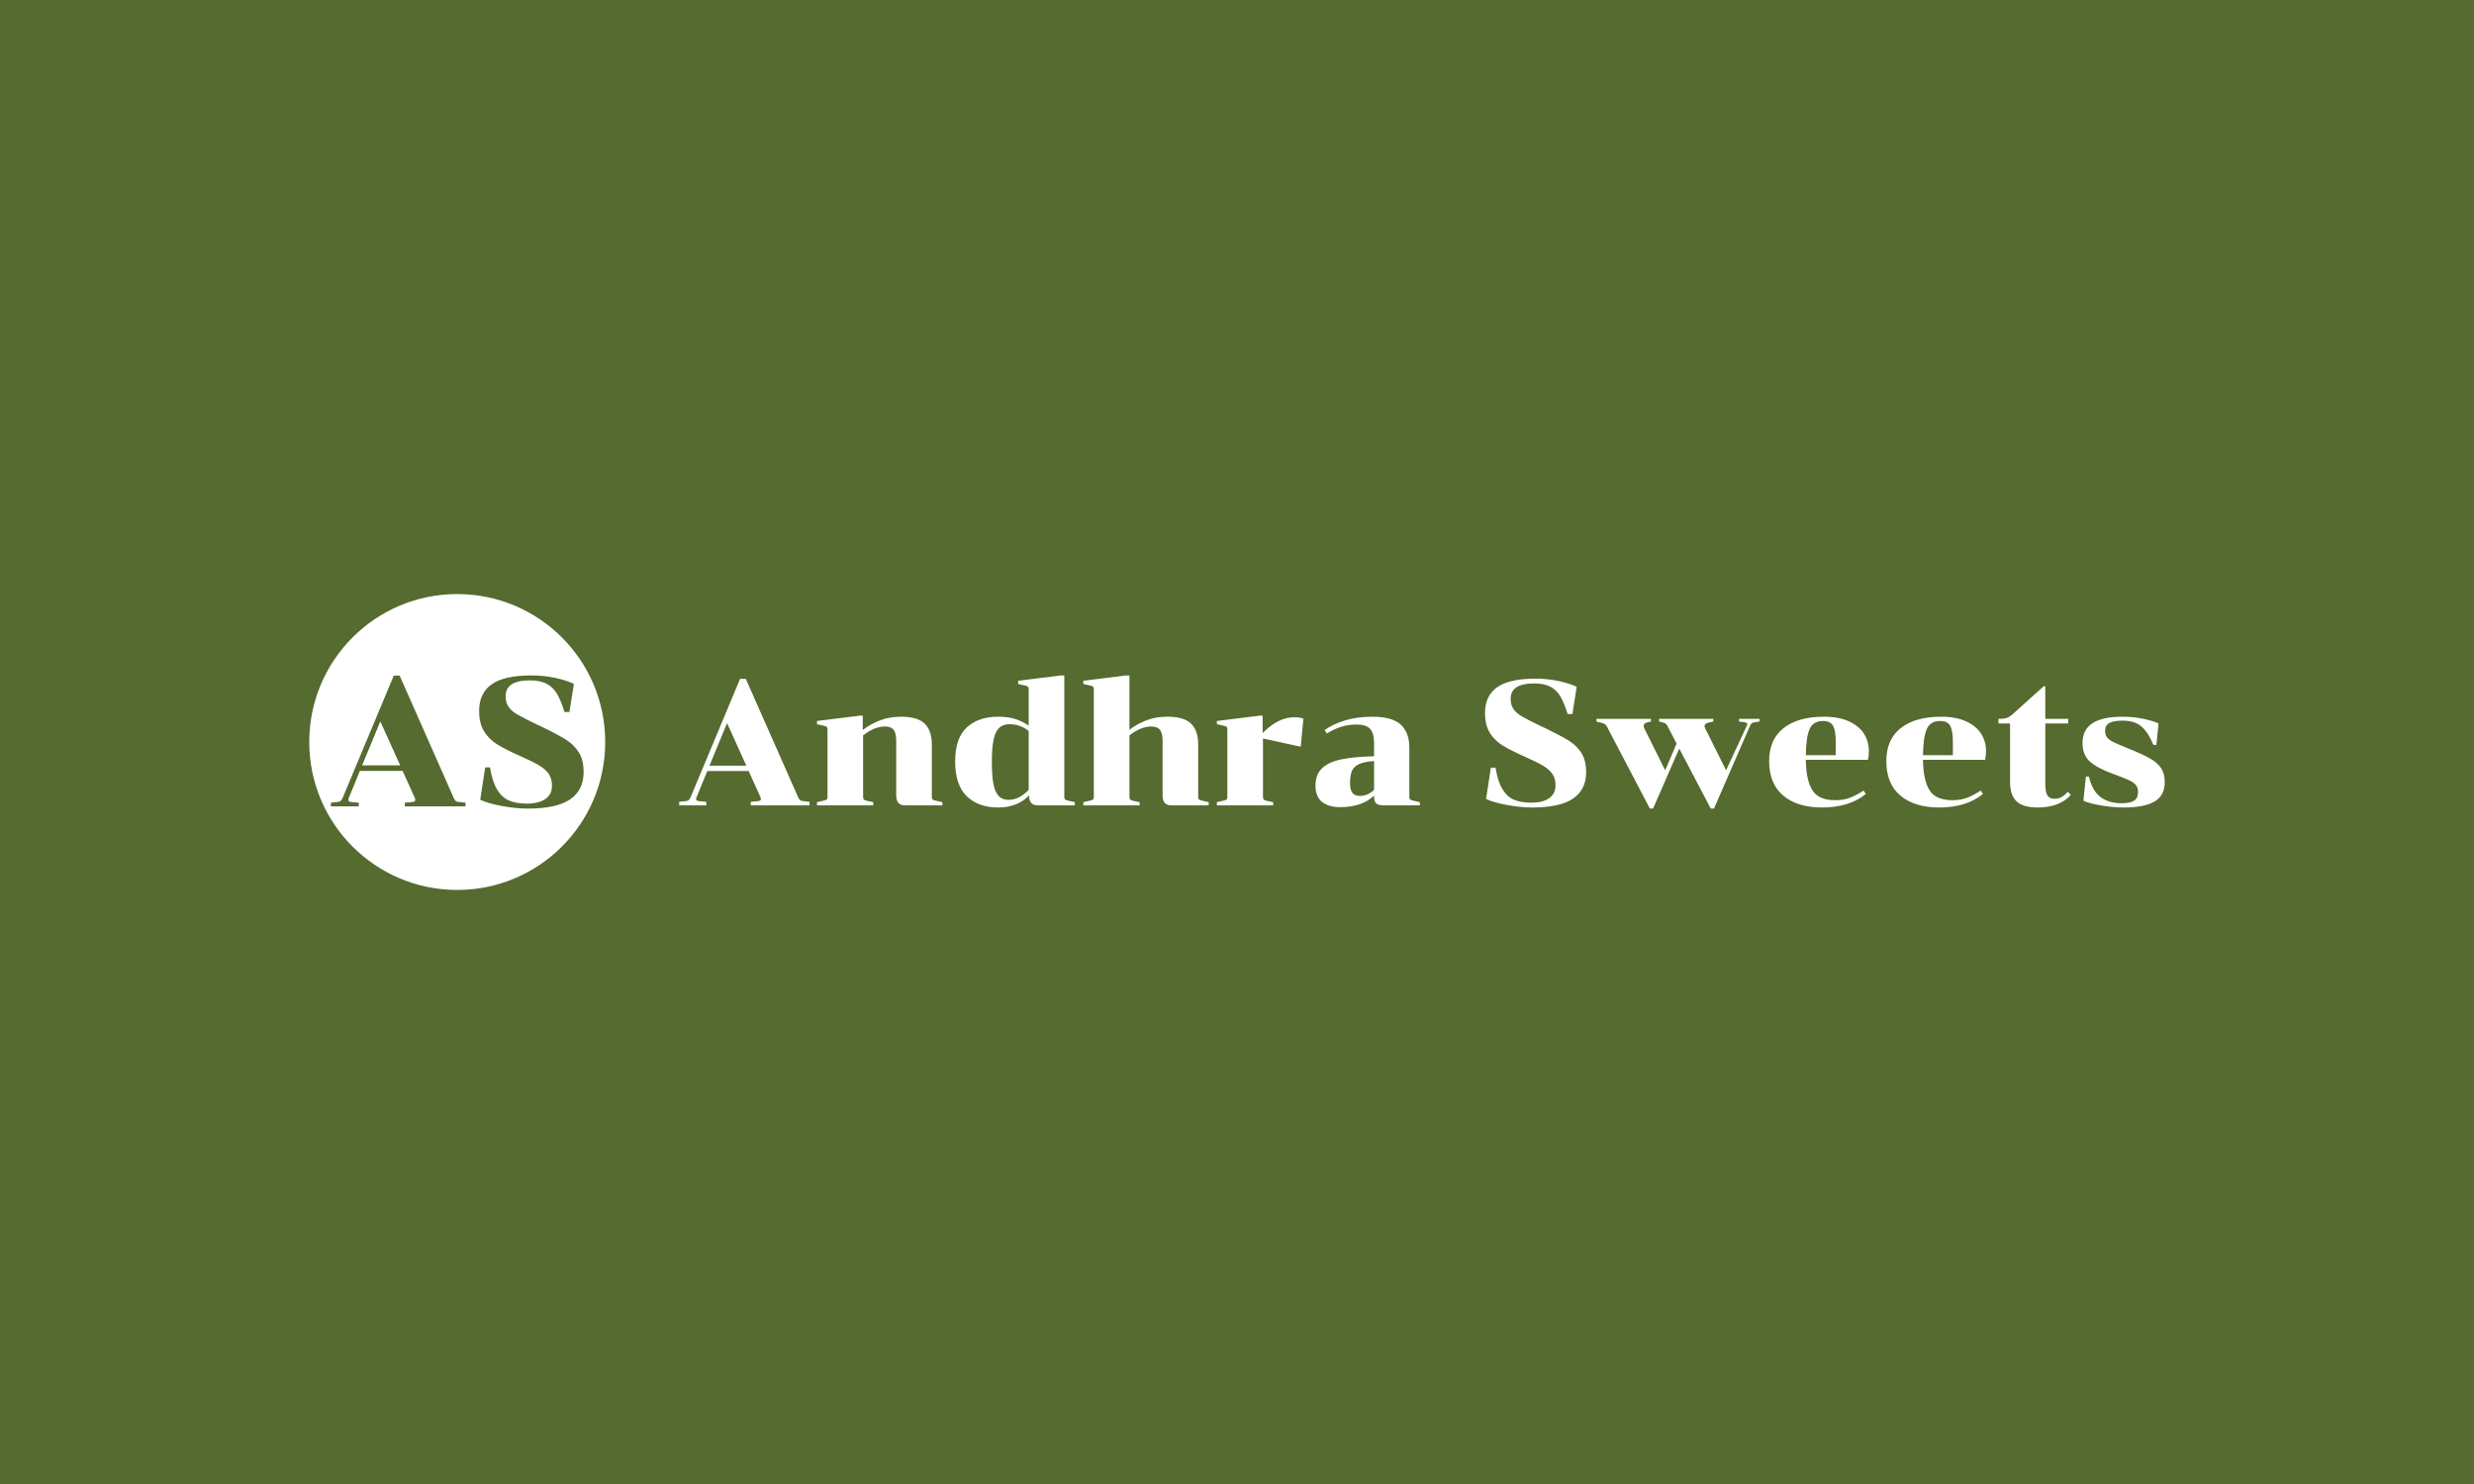
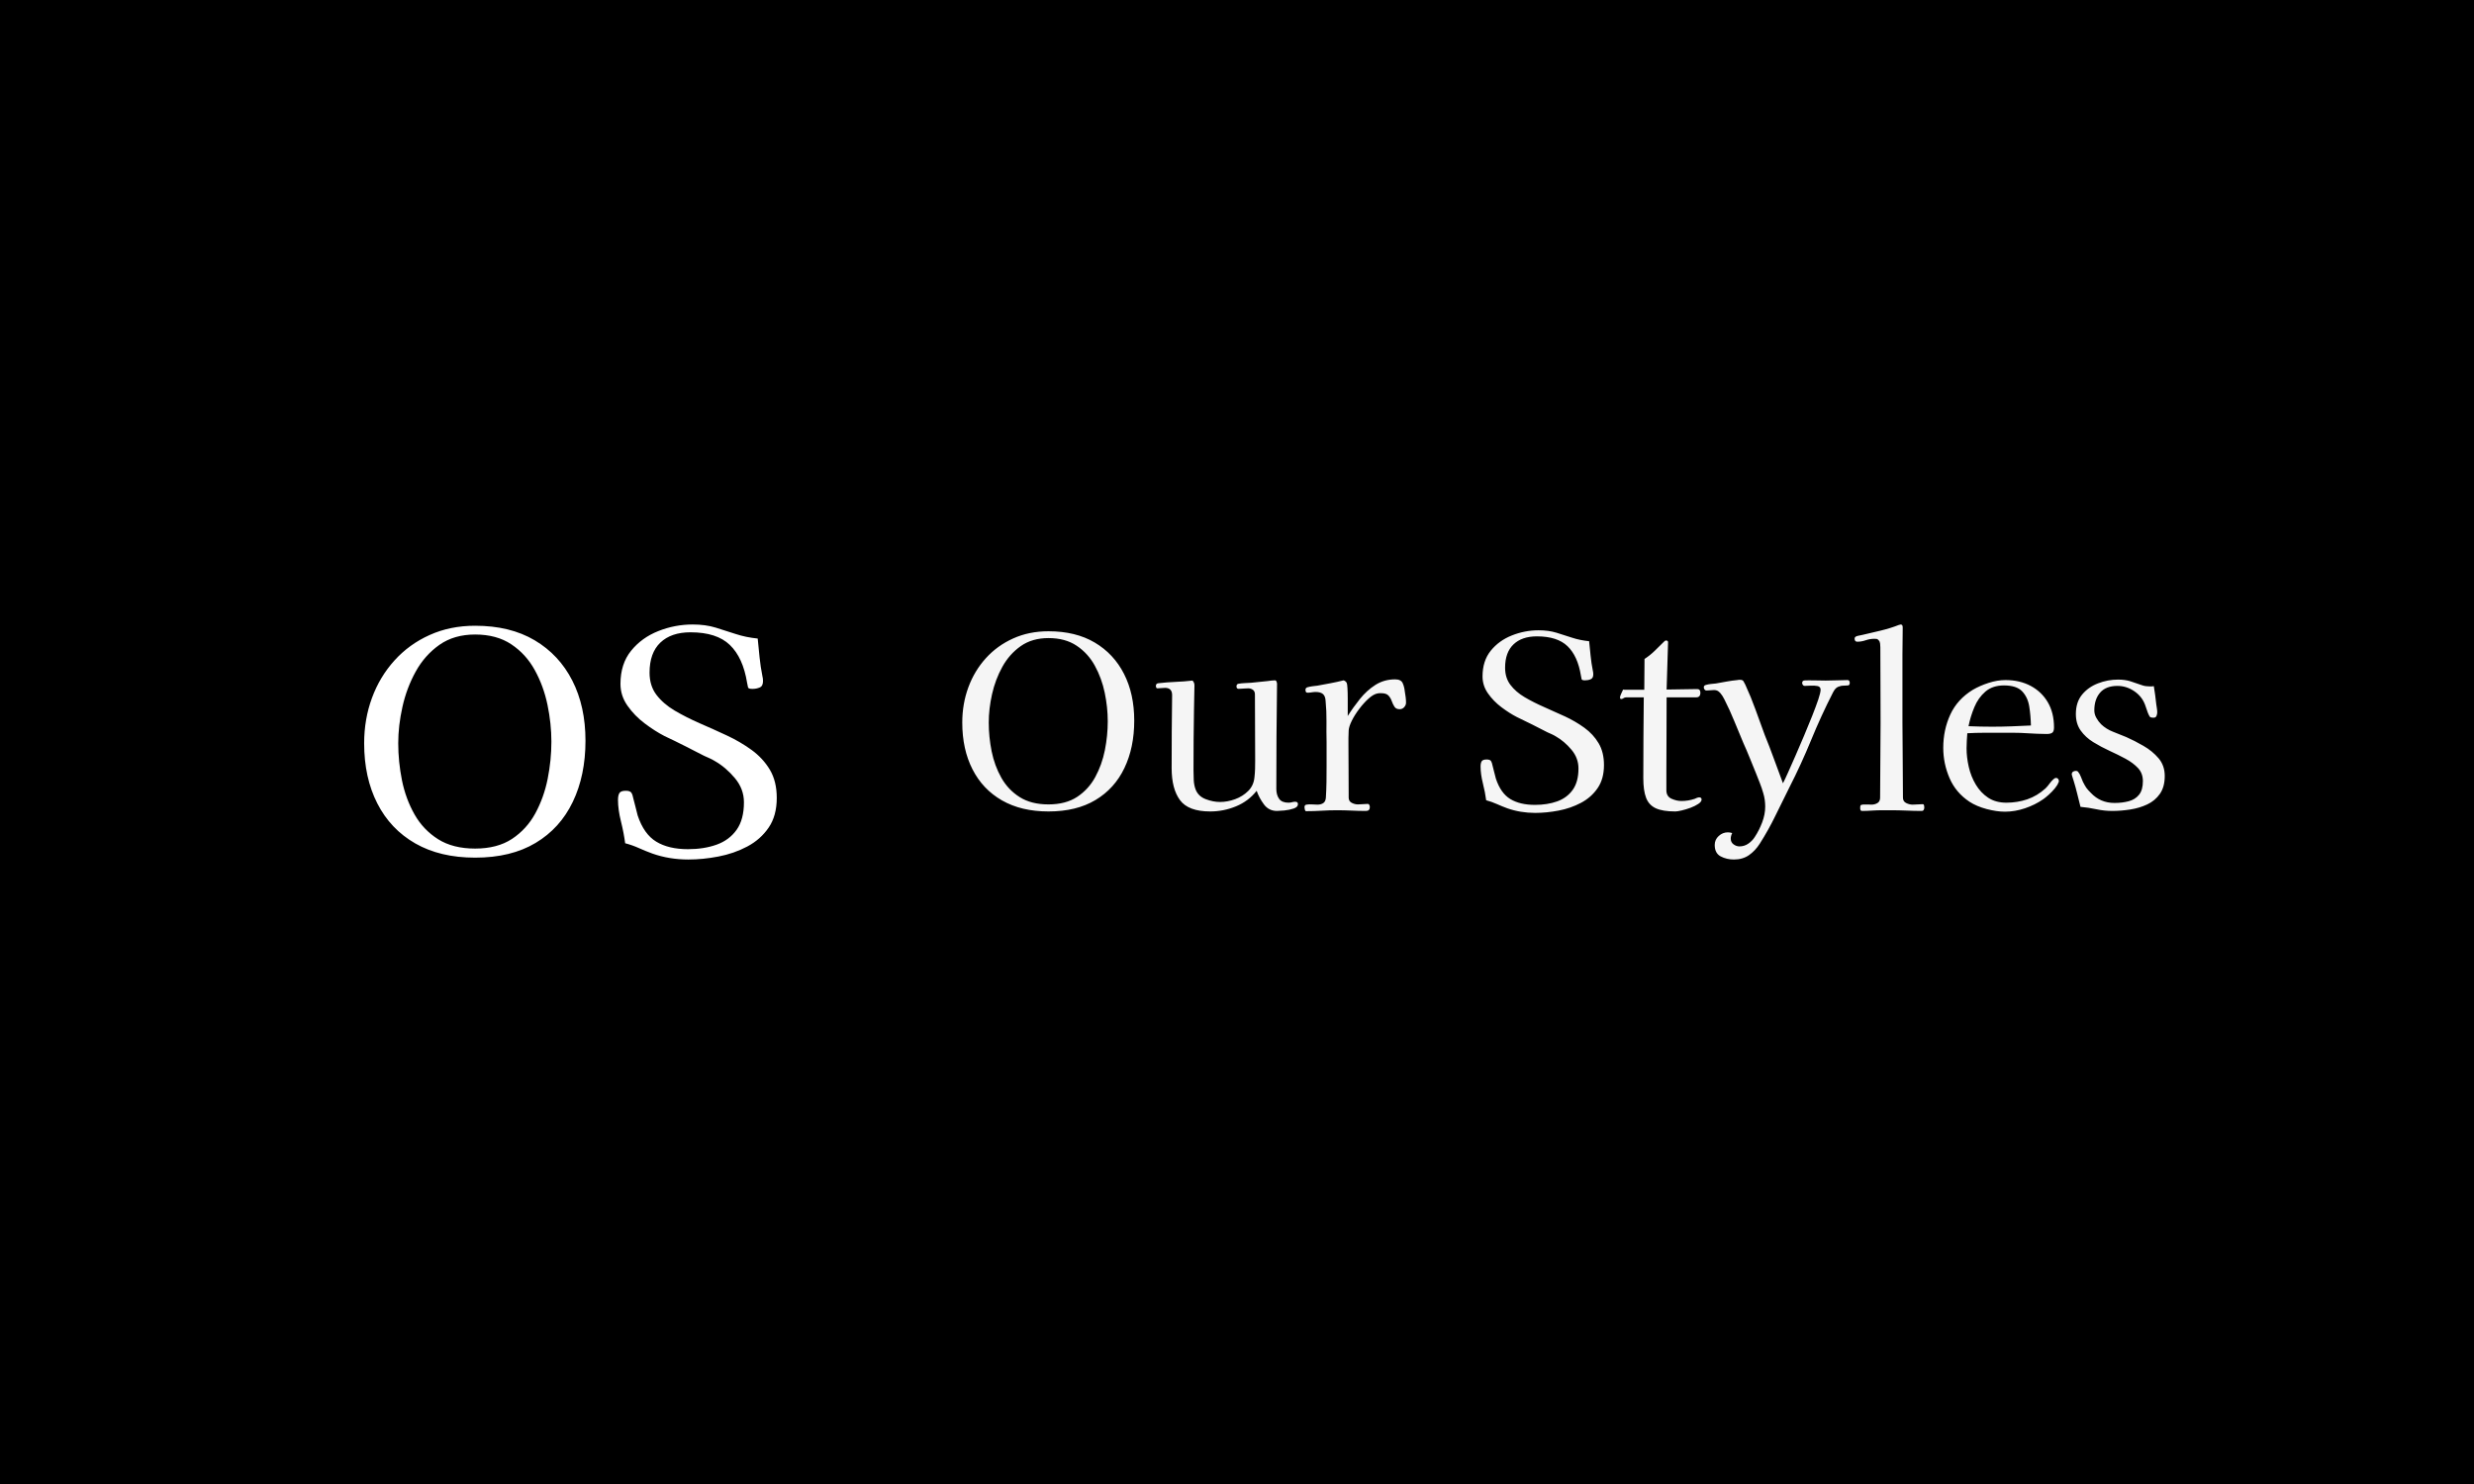
<svg xmlns="http://www.w3.org/2000/svg" version="1.1" width="100%" height="100%" viewBox="0 0 1000 600">
-   <rect width="1000" height="600" x="0" y="0" fill="#556b2f" />
+   <rect width="1000" height="600" x="0" y="0" fill="#c7c6c6;" />
  <g>
-     <circle r="166.667" cx="514.964" cy="537.186" fill="#ffff" transform="matrix(0.3588891,0,0,0.3588891,0,107.2098)" />
-     <path d="M455.908 609.711L455.908 605.567L464.829 604.732Q467.707 604.329 467.707 602.458L467.707 602.458Q467.707 601.422 467.103 599.983L467.103 599.983L453.433 569.707L405.342 569.707L392.909 599.983Q392.304 601.422 392.304 602.458L392.304 602.458Q392.304 604.329 395.182 604.732L395.182 604.732L404.104 605.567L404.104 609.711L372.619 609.711L372.619 605.567L380.274 604.732Q382.75 604.53 383.786 603.494Q384.822 602.458 386.088 599.753L386.088 599.753L443.475 462.387L450.094 462.387L510.819 599.753Q512.057 602.458 513.093 603.494Q514.129 604.53 516.633 604.732L516.633 604.732L524.288 605.567L524.288 609.711L455.908 609.711ZM407.845 563.491L450.727 563.491L428.337 513.989L407.845 563.491ZM593.302 606.603Q606.771 606.603 614.225 601.422Q621.679 596.242 621.679 586.514L621.679 586.514Q621.679 578.629 618.254 573.448Q614.829 568.268 607.807 563.922Q600.756 559.577 587.086 553.562L587.086 553.562Q569.674 545.877 560.148 539.978Q550.593 534.078 545.125 525.07Q539.628 516.062 539.628 502.161L539.628 502.161Q539.628 482.274 553.701 472.23Q567.803 462.186 598.482 462.186L598.482 462.186Q612.153 462.186 624.902 464.862Q637.623 467.568 646.343 471.712L646.343 471.712L641.364 503.398L635.781 503.398Q631.838 490.764 627.579 483.31Q623.348 475.856 616.096 471.798Q608.843 467.769 596.813 467.769L596.813 467.769Q569.472 467.769 569.472 485.584L569.472 485.584Q569.472 492.836 572.782 497.614Q576.092 502.362 582.711 506.219Q589.359 510.047 604.699 517.501L604.699 517.501L608.843 519.371Q628.097 528.696 637.335 534.481Q646.545 540.294 651.926 548.899Q657.308 557.504 657.308 571.175L657.308 571.175Q657.308 591.464 642.084 601.825Q626.859 612.186 594.338 612.186L594.338 612.186Q581.272 612.186 565.415 609.308Q549.557 606.401 540.865 602.257L540.865 602.257L546.449 565.793L551.859 565.793Q554.536 581.938 559.918 590.86Q565.328 599.753 573.387 603.178Q581.474 606.603 593.302 606.603L593.302 606.603Z " fill="#556b2f" transform="matrix(0.3588891,0,0,0.3588891,0,107.2098)" />
-     <path d="M845.562 608.565L845.562 604.555L854.195 603.747Q856.98 603.357 856.98 601.547L856.98 601.547Q856.98 600.545 856.395 599.152L856.395 599.152L843.166 569.854L796.629 569.854L784.598 599.152Q784.013 600.545 784.013 601.547L784.013 601.547Q784.013 603.357 786.798 603.747L786.798 603.747L795.432 604.555L795.432 608.565L764.964 608.565L764.964 604.555L772.372 603.747Q774.767 603.552 775.769 602.55Q776.772 601.547 777.997 598.929L777.997 598.929L833.53 466.001L839.936 466.001L898.699 598.929Q899.897 601.547 900.899 602.55Q901.902 603.552 904.325 603.747L904.325 603.747L911.733 604.555L911.733 608.565L845.562 608.565ZM799.052 563.838L840.549 563.838L818.881 515.936L799.052 563.838ZM1049.479 598.929Q1049.479 601.157 1050.398 601.937Q1051.289 602.745 1054.297 603.357L1054.297 603.357L1061.315 604.945L1061.315 608.565L1019.624 608.565Q1014.193 608.565 1011.798 605.753Q1009.375 602.94 1009.375 597.342L1009.375 597.342L1009.375 536.378Q1009.375 527.355 1006.479 523.539Q1003.582 519.724 996.759 519.724L996.759 519.724Q984.728 519.724 972.084 529.75L972.084 529.75L972.084 598.929Q972.084 601.157 973.003 602.049Q973.894 602.94 976.707 603.552L976.707 603.552L983.53 604.945L983.53 608.565L920.144 608.565L920.144 604.945L927.162 603.357Q930.17 602.745 931.089 601.937Q931.98 601.157 931.98 598.929L931.98 598.929L931.98 523.15Q931.98 520.949 931.089 520.142Q930.17 519.334 927.162 518.721L927.162 518.721L920.144 517.134L920.144 513.513L968.269 507.498L971.694 507.498L971.694 523.734Q979.297 517.524 990.326 513.124Q1001.354 508.695 1014.806 508.695L1014.806 508.695Q1033.437 508.695 1041.458 516.521Q1049.479 524.347 1049.479 539.999L1049.479 539.999L1049.479 598.929ZM1169.206 608.565Q1163.775 608.565 1161.38 605.753Q1158.985 602.94 1158.985 597.342L1158.985 597.342Q1146.146 610.961 1124.089 610.961L1124.089 610.961Q1102.032 610.961 1088.887 598.344Q1075.769 585.701 1075.769 558.825L1075.769 558.825Q1075.769 532.981 1088.803 520.838Q1101.837 508.695 1124.089 508.695L1124.089 508.695Q1136.12 508.695 1144.225 511.508Q1152.357 514.321 1158.567 518.721L1158.567 518.721L1158.567 477.838Q1158.567 475.61 1157.676 474.83Q1156.757 474.022 1153.749 473.409L1153.749 473.409L1146.731 471.822L1146.731 468.202L1194.856 462.186L1198.671 462.186L1198.671 598.929Q1198.671 601.157 1199.59 601.937Q1200.482 602.745 1203.489 603.357L1203.489 603.357L1210.508 604.945L1210.508 608.565L1169.206 608.565ZM1135.925 602.355Q1147.734 602.355 1158.567 591.131L1158.567 591.131L1158.567 524.737Q1148.959 517.134 1136.928 517.134L1136.928 517.134Q1125.899 517.134 1121.471 526.854Q1117.071 536.573 1117.071 558.825L1117.071 558.825Q1117.071 574.672 1118.77 584.002Q1120.469 593.331 1124.59 597.843Q1128.684 602.355 1135.925 602.355L1135.925 602.355ZM1349.479 598.929Q1349.479 601.157 1350.37 601.937Q1351.261 602.745 1354.269 603.357L1354.269 603.357L1361.287 604.945L1361.287 608.565L1319.596 608.565Q1314.165 608.565 1311.77 605.753Q1309.375 602.94 1309.375 597.342L1309.375 597.342L1309.375 536.378Q1309.375 527.355 1306.451 523.539Q1303.554 519.724 1296.731 519.724L1296.731 519.724Q1284.7 519.724 1272.056 529.75L1272.056 529.75L1272.056 598.929Q1272.056 601.157 1272.975 602.049Q1273.866 602.94 1276.679 603.552L1276.679 603.552L1283.502 604.945L1283.502 608.565L1220.144 608.565L1220.144 604.945L1227.162 603.357Q1230.17 602.745 1231.061 601.937Q1231.952 601.157 1231.952 598.929L1231.952 598.929L1231.952 477.838Q1231.952 475.61 1231.061 474.83Q1230.17 474.022 1227.162 473.409L1227.162 473.409L1220.144 471.822L1220.144 468.202L1268.268 462.186L1272.056 462.186L1272.056 523.539Q1279.687 517.329 1290.521 513.012Q1301.354 508.695 1314.778 508.695L1314.778 508.695Q1333.437 508.695 1341.458 516.521Q1349.479 524.347 1349.479 539.999L1349.479 539.999L1349.479 598.929ZM1422.056 527.16Q1439.49 509.308 1457.537 509.308L1457.537 509.308Q1464.165 509.308 1467.981 510.923L1467.981 510.923L1464.973 542.199L1463.553 542.199L1422.446 533.176L1422.446 598.929Q1422.446 601.157 1423.365 602.049Q1424.256 602.94 1427.069 603.552L1427.069 603.552L1433.892 604.945L1433.892 608.565L1370.534 608.565L1370.534 604.945L1377.552 603.357Q1380.56 602.745 1381.451 601.937Q1382.342 601.157 1382.342 598.929L1382.342 598.929L1382.342 523.15Q1382.342 520.949 1381.451 520.142Q1380.56 519.334 1377.552 518.721L1377.552 518.721L1370.534 517.134L1370.534 513.513L1418.658 507.498L1422.056 507.498L1422.056 527.16ZM1557.797 608.565Q1552.199 608.565 1549.887 606.254Q1547.576 603.942 1547.576 598.539L1547.576 598.539L1547.576 597.537Q1534.152 610.571 1509.282 610.571L1509.282 610.571Q1496.248 610.571 1488.924 604.666Q1481.599 598.734 1481.599 586.313L1481.599 586.313Q1481.599 573.864 1488.924 566.846Q1496.248 559.828 1510.285 556.82Q1524.321 553.812 1547.576 553.227L1547.576 553.227L1547.576 538.578Q1547.576 527.355 1543.176 522.453Q1538.747 517.524 1527.719 517.524L1527.719 517.524Q1518.501 517.524 1510.591 520.03Q1502.654 522.537 1494.438 527.55L1494.438 527.55L1491.848 523.734Q1501.456 516.939 1514.991 512.817Q1528.527 508.695 1545.376 508.695L1545.376 508.695Q1568.046 508.695 1577.654 517.635Q1587.29 526.547 1587.29 543.396L1587.29 543.396L1587.29 598.929Q1587.29 601.157 1588.181 601.937Q1589.1 602.745 1592.108 603.357L1592.108 603.357L1599.126 604.945L1599.126 608.565L1557.797 608.565ZM1531.729 597.927Q1540.363 597.927 1547.576 591.131L1547.576 591.131L1547.576 558.63Q1536.352 559.438 1530.532 562.139Q1524.711 564.841 1522.622 569.854Q1520.506 574.867 1520.506 583.5L1520.506 583.5Q1520.506 591.131 1523.207 594.529Q1525.936 597.927 1531.729 597.927L1531.729 597.927ZM1724.451 605.558Q1737.485 605.558 1744.698 600.545Q1751.911 595.532 1751.911 586.118L1751.911 586.118Q1751.911 578.487 1748.597 573.474Q1745.283 568.461 1738.488 564.256Q1731.664 560.051 1718.436 554.23L1718.436 554.23Q1701.586 546.794 1692.368 541.085Q1683.122 535.376 1677.83 526.659Q1672.511 517.942 1672.511 504.49L1672.511 504.49Q1672.511 485.246 1686.13 475.526Q1699.776 465.806 1729.464 465.806L1729.464 465.806Q1742.693 465.806 1755.03 468.396Q1767.34 471.014 1775.779 475.025L1775.779 475.025L1770.961 505.688L1765.558 505.688Q1761.742 493.461 1757.62 486.248Q1753.527 479.035 1746.508 475.108Q1739.49 471.209 1727.849 471.209L1727.849 471.209Q1701.391 471.209 1701.391 488.448L1701.391 488.448Q1701.391 495.467 1704.594 500.09Q1707.797 504.685 1714.202 508.417Q1720.636 512.121 1735.48 519.334L1735.48 519.334L1739.49 521.144Q1758.122 530.168 1767.062 535.766Q1775.974 541.391 1781.182 549.718Q1786.389 558.046 1786.389 571.274L1786.389 571.274Q1786.389 590.909 1771.657 600.935Q1756.924 610.961 1725.454 610.961L1725.454 610.961Q1712.81 610.961 1697.465 608.176Q1682.119 605.363 1673.708 601.352L1673.708 601.352L1679.111 566.066L1684.347 566.066Q1686.937 581.69 1692.145 590.324Q1697.381 598.929 1705.179 602.243Q1713.005 605.558 1724.451 605.558L1724.451 605.558ZM1929.566 514.126L1924.358 515.324Q1919.735 516.326 1919.735 519.139L1919.735 519.139Q1919.735 520.337 1920.738 522.342L1920.738 522.342L1944.02 569.074L1967.665 518.137Q1967.86 517.719 1967.86 516.939L1967.86 516.939Q1967.86 515.936 1966.857 515.519Q1965.855 515.129 1963.85 514.711L1963.85 514.711L1958.642 514.126L1958.642 511.118L1981.701 511.118L1981.701 514.126L1976.493 514.934Q1974.098 515.324 1973.096 515.936Q1972.093 516.521 1971.091 518.721L1971.091 518.721L1930.374 612.186L1926.753 612.186L1891.273 544.594L1861.807 612.186L1858.187 612.186L1809.672 519.529Q1808.669 517.719 1807.361 516.939Q1806.052 516.131 1804.046 515.714L1804.046 515.714L1798.031 514.126L1798.031 511.118L1859.384 511.118L1859.384 514.126L1855.792 514.934Q1851.169 515.936 1851.169 519.139L1851.169 519.139Q1851.169 520.337 1852.171 522.342L1852.171 522.342L1875.426 569.074L1888.265 538.996L1878.239 519.529Q1877.236 517.524 1876.122 516.633Q1875.036 515.714 1873.421 515.324L1873.421 515.324L1868.603 514.126L1868.603 511.118L1929.566 511.118L1929.566 514.126ZM2033.837 557.238Q2034.032 579.49 2040.966 591.131Q2047.873 602.745 2066.922 602.745L2066.922 602.745Q2076.363 602.745 2083.66 599.932Q2090.985 597.147 2098.811 591.911L2098.811 591.911L2101.428 595.727Q2082.769 610.961 2052.078 610.961L2052.078 610.961Q2024.423 610.961 2008.465 597.648Q1992.535 584.308 1992.535 558.63L1992.535 558.63Q1992.535 534.373 2008.772 521.534Q2025.008 508.695 2054.306 508.695L2054.306 508.695Q2070.933 508.695 2082.379 513.931Q2093.798 519.139 2099.312 527.856Q2104.826 536.573 2104.826 547.212L2104.826 547.212Q2104.826 552.615 2103.824 557.238L2103.824 557.238L2033.837 557.238ZM2053.081 513.513Q2042.052 513.513 2038.042 522.732Q2034.032 531.978 2033.837 552.03L2033.837 552.03L2067.535 552.03L2067.535 536.991Q2067.535 524.737 2064.611 519.139Q2061.714 513.513 2053.081 513.513L2053.081 513.513ZM2165.79 557.238Q2165.985 579.49 2172.892 591.131Q2179.826 602.745 2198.876 602.745L2198.876 602.745Q2208.289 602.745 2215.613 599.932Q2222.938 597.147 2230.764 591.911L2230.764 591.911L2233.354 595.727Q2214.722 610.961 2184.032 610.961L2184.032 610.961Q2156.349 610.961 2140.418 597.648Q2124.488 584.308 2124.488 558.63L2124.488 558.63Q2124.488 534.373 2140.725 521.534Q2156.961 508.695 2186.232 508.695L2186.232 508.695Q2202.886 508.695 2214.304 513.931Q2225.751 519.139 2231.265 527.856Q2236.779 536.573 2236.779 547.212L2236.779 547.212Q2236.779 552.615 2235.777 557.238L2235.777 557.238L2165.79 557.238ZM2185.034 513.513Q2174.006 513.513 2169.995 522.732Q2165.985 531.978 2165.79 552.03L2165.79 552.03L2199.46 552.03L2199.46 536.991Q2199.46 524.737 2196.564 519.139Q2193.668 513.513 2185.034 513.513L2185.034 513.513ZM2263.85 516.326L2250.816 516.326L2250.816 511.118Q2257.026 511.118 2260.034 510.116Q2263.042 509.113 2266.05 506.495L2266.05 506.495L2301.726 474.412L2303.536 474.412L2303.536 511.118L2329.408 511.118L2329.408 516.326L2303.536 516.326L2303.536 583.695Q2303.536 593.331 2305.847 597.23Q2308.159 601.157 2313.757 601.157L2313.757 601.157Q2318.185 601.157 2321.583 599.347Q2325.008 597.537 2329.018 593.137L2329.018 593.137L2332.221 596.924Q2319.577 610.961 2294.93 610.961L2294.93 610.961Q2278.276 610.961 2271.063 603.942Q2263.85 596.924 2263.85 582.108L2263.85 582.108L2263.85 516.326ZM2389.564 606.17Q2398.978 606.17 2403.489 603.357Q2408.001 600.545 2408.001 593.526L2408.001 593.526Q2408.001 588.708 2405.606 585.701Q2403.211 582.693 2397.975 580.298Q2392.767 577.875 2381.349 573.669L2381.349 573.669Q2361.881 566.651 2353.666 559.132Q2345.45 551.612 2345.45 538.383L2345.45 538.383Q2345.45 523.344 2356.674 516.02Q2367.897 508.695 2390.762 508.695L2390.762 508.695Q2402.403 508.695 2413.627 511.007Q2424.85 513.318 2431.061 516.326L2431.061 516.326L2428.666 540.389L2425.268 540.389Q2419.837 526.965 2412.234 520.03Q2404.603 513.124 2390.177 513.124L2390.177 513.124Q2380.931 513.124 2375.918 515.63Q2370.905 518.137 2370.905 524.737L2370.905 524.737Q2370.905 529.36 2373.216 532.173Q2375.528 534.986 2380.43 537.381Q2385.359 539.776 2396.777 544.399L2396.777 544.399Q2413.237 551.027 2421.648 555.818Q2430.058 560.636 2434.069 566.846Q2438.079 573.085 2438.079 582.498L2438.079 582.498Q2438.079 597.537 2426.549 604.249Q2415.019 610.961 2391.959 610.961L2391.959 610.961Q2379.733 610.961 2366.393 608.677Q2353.081 606.365 2346.453 603.357L2346.453 603.357L2349.265 576.092L2352.663 576.092Q2356.284 591.911 2365.502 599.041Q2374.72 606.17 2389.564 606.17L2389.564 606.17Z " fill="#ffff" transform="matrix(0.3588891,0,0,0.3588891,0,107.2098)" />
+     <rect width="333.333" height="333.333" rx="13.333" ry="13.333" y="219.544" fill="#c7c6c6;" transform="matrix(0.633484,0,0,0.633484,0,55.3419)" x="197.321" />
+     <path d="M351.827 386.003L351.827 386.003Q351.827 374.451 349.334 362.485Q346.841 350.518 341.246 340.352Q335.678 330.158 326.287 323.897Q316.924 317.609 303.157 317.609L303.157 317.609Q289.805 317.609 280.415 324.174Q271.052 330.767 265.262 341.238Q259.473 351.709 256.786 363.787Q254.099 375.836 254.099 387L254.099 387Q254.099 398.773 256.481 410.656Q258.891 422.512 264.459 432.374Q270.055 442.263 279.528 448.246Q289.002 454.23 303.157 454.23L303.157 454.23Q317.312 454.23 326.703 448.052Q336.066 441.847 341.55 431.792Q347.035 421.709 349.445 409.742Q351.827 397.775 351.827 386.003ZM373.573 385.421L373.573 385.421Q373.573 407.554 365.484 424.396Q357.423 441.266 341.744 450.629Q326.093 460.019 303.157 460.019L303.157 460.019Q280.83 460.019 264.958 450.933Q249.113 441.847 240.747 425.393Q232.354 408.939 232.354 387L232.354 387Q232.354 371.654 237.34 358.08Q242.326 344.534 251.717 334.147Q261.08 323.787 274.154 317.914Q287.201 312.014 303.157 312.014L303.157 312.014Q325.512 312.014 341.163 321.293Q356.814 330.573 365.179 347.028Q373.573 363.482 373.573 385.421ZM495.622 421.903L495.622 421.903Q495.622 433.288 490.442 440.85Q485.262 448.44 476.786 452.928Q468.309 457.415 458.42 459.299Q448.559 461.21 439.196 461.21L439.196 461.21Q427.008 461.21 416.26 457.415L416.26 457.415Q411.855 455.809 407.672 453.925Q403.49 452.041 398.891 450.823L398.891 450.823Q398.088 444.451 396.204 436.861Q394.321 429.299 394.321 423.122L394.321 423.122Q394.321 420.324 395.207 418.828Q396.093 417.332 399.307 417.332L399.307 417.332Q402.077 417.332 402.88 418.634Q403.683 419.908 404.071 422.124L404.071 422.124Q404.875 424.895 405.484 427.609Q406.066 430.296 406.869 433.094L406.869 433.094Q410.858 445.061 418.753 449.825Q426.62 454.618 438.974 454.618L438.974 454.618Q449.168 454.618 457.229 451.737Q465.318 448.828 469.999 442.263Q474.681 435.67 474.681 424.701L474.681 424.701Q474.681 416.141 468.891 409.244Q463.129 402.374 456.149 398.385L456.149 398.385Q454.542 397.388 452.742 396.584Q450.941 395.781 449.168 394.978L449.168 394.978Q442.963 391.792 436.703 388.606Q430.415 385.421 424.016 382.429L424.016 382.429Q417.839 379.244 411.357 374.341Q404.875 369.465 400.387 363.066Q395.899 356.695 395.899 349.105L395.899 349.105Q395.899 336.363 402.686 327.969Q409.473 319.604 420.027 315.421Q430.609 311.21 441.966 311.21L441.966 311.21Q450.165 311.21 456.647 313.205Q463.129 315.199 469.501 317.305Q475.872 319.41 483.462 320.185L483.462 320.185Q484.071 326.169 484.653 332.152Q485.262 338.136 486.453 344.119L486.453 344.119Q486.647 344.922 486.758 345.726Q486.841 346.529 486.841 347.332L486.841 347.332Q486.841 350.518 484.764 351.404Q482.658 352.318 480.082 352.318L480.082 352.318Q477.478 352.318 477.285 351.321Q477.091 350.324 476.675 348.329L476.675 348.329Q474.099 332.374 465.706 324.285Q457.34 316.197 440.581 316.197L440.581 316.197Q428.226 316.197 421.329 322.789Q414.459 329.382 414.459 341.931L414.459 341.931Q414.459 350.324 418.836 356.086Q423.24 361.875 430.498 366.169Q437.783 370.462 446.453 374.257Q455.152 378.025 463.711 382.014Q472.298 386.003 479.584 391.293Q486.841 396.584 491.246 403.953Q495.622 411.349 495.622 421.903Z " fill="#FFFF" transform="matrix(0.633484,0,0,0.633484,0,55.3419)" />
+     <path d="M706.821 373.027L706.821 373.027Q706.821 364.052 704.884 354.753Q702.946 345.455 698.599 337.556Q694.272 329.635 686.976 324.77Q679.701 319.884 669.003 319.884L669.003 319.884Q658.629 319.884 651.332 324.986Q644.057 330.108 639.559 338.244Q635.06 346.38 632.972 355.765Q630.884 365.128 630.884 373.802L630.884 373.802Q630.884 382.949 632.735 392.183Q634.608 401.395 638.934 409.058Q643.282 416.742 650.643 421.391Q658.004 426.04 669.003 426.04L669.003 426.04Q680.002 426.04 687.298 421.24Q694.574 416.419 698.835 408.606Q703.097 400.771 704.97 391.473Q706.821 382.175 706.821 373.027ZM723.717 372.575L723.717 372.575Q723.717 389.773 717.432 402.859Q711.168 415.967 698.986 423.242Q686.825 430.539 669.003 430.539L669.003 430.539Q651.655 430.539 639.322 423.479Q627.01 416.419 620.51 403.634Q613.988 390.849 613.988 373.802L613.988 373.802Q613.988 361.878 617.862 351.331Q621.737 340.806 629.033 332.734Q636.308 324.684 646.468 320.121Q656.605 315.537 669.003 315.537L669.003 315.537Q686.373 315.537 698.534 322.747Q710.695 329.958 717.195 342.743Q723.717 355.528 723.717 372.575ZM828.172 425.89L828.172 425.89Q828.172 427.741 825.46 428.666Q822.748 429.592 819.477 429.915Q816.227 430.216 814.828 430.216L814.828 430.216Q809.576 430.216 806.476 426.04Q803.377 421.843 801.827 417.366L801.827 417.366Q796.554 424.017 788.654 427.267Q780.734 430.539 772.21 430.539L772.21 430.539Q758.263 430.539 752.925 423.328Q747.587 416.118 747.587 402.945L747.587 402.945Q747.587 391.322 747.651 379.613Q747.738 367.926 747.888 356.303L747.888 356.303Q747.888 351.654 743.39 351.654L743.39 351.654Q742.163 351.654 740.915 351.804Q739.666 351.955 738.439 351.955L738.439 351.955Q737.966 351.955 737.729 351.417Q737.514 350.879 737.514 350.556L737.514 350.556Q737.514 348.856 739.063 348.705L739.063 348.705Q744.487 348.081 749.976 347.844Q755.486 347.629 760.91 347.005L760.91 347.005Q762.137 348.231 762.137 350.104L762.137 350.104Q762.137 353.978 761.986 358.003Q761.836 362.028 761.836 366.053L761.836 366.053Q761.685 375.524 761.599 385.037Q761.534 394.572 761.534 404.194L761.534 404.194Q761.534 407.121 761.685 410.457Q761.836 413.793 762.912 416.591L762.912 416.591Q764.634 420.918 769.348 422.704Q774.083 424.491 778.409 424.491L778.409 424.491Q783.23 424.491 788.095 422.704Q792.981 420.918 796.468 417.431Q799.955 413.944 800.428 408.671L800.428 408.671Q800.729 406.045 800.815 403.333Q800.88 400.621 800.88 397.995L800.88 397.995L800.729 355.829Q800.729 353.828 799.416 352.881Q798.103 351.955 796.403 351.955L796.403 351.955Q794.853 351.955 793.368 352.106Q791.905 352.278 790.355 352.278L790.355 352.278Q788.956 352.278 788.956 350.728L788.956 350.728Q788.956 349.179 790.355 349.006L790.355 349.006Q792.206 348.705 794.229 348.619Q796.231 348.554 798.254 348.404L798.254 348.404L808.952 347.306Q810.028 347.155 811.19 347.005Q812.352 346.854 813.45 346.854L813.45 346.854Q814.225 346.854 814.526 347.693Q814.828 348.554 814.828 349.006L814.828 349.006Q814.376 382.648 814.376 416.118L814.376 416.118Q814.376 419.992 816.162 422.467Q817.927 424.943 822.124 424.943L822.124 424.943Q823.351 424.943 824.363 424.641Q825.374 424.34 826.45 424.34L826.45 424.34Q828.172 424.34 828.172 425.89ZM897.135 361.103L897.135 361.103Q897.135 362.652 895.973 363.965Q894.81 365.278 893.088 365.278L893.088 365.278Q890.764 365.278 889.774 363.729Q888.762 362.179 888.052 360.177Q887.363 358.154 885.964 356.604Q884.565 355.055 881.315 355.055L881.315 355.055Q880.691 355.055 880.153 355.055Q879.614 355.055 878.99 355.205L878.99 355.205Q876.364 355.679 873.265 358.477Q870.165 361.253 867.303 365.063Q864.419 368.851 862.568 372.575Q860.716 376.299 860.544 378.774L860.544 378.774Q860.394 381.249 860.394 383.66Q860.394 386.049 860.394 388.374L860.394 388.374Q860.394 396.746 860.48 405.119Q860.544 413.492 860.544 421.692L860.544 421.692Q860.544 424.017 862.481 425.029Q864.419 426.04 866.442 426.04L866.442 426.04Q867.992 426.04 869.541 425.89Q871.091 425.717 872.641 425.717L872.641 425.717Q873.416 425.717 873.717 426.428Q874.04 427.117 874.04 427.741L874.04 427.741Q874.04 430.216 871.565 430.216L871.565 430.216Q866.915 430.216 862.266 429.979Q857.617 429.764 852.968 429.764L852.968 429.764Q848.147 429.764 843.282 430.065Q838.396 430.367 833.424 430.367L833.424 430.367Q832.822 430.367 832.585 429.441Q832.348 428.516 832.348 427.891L832.348 427.891Q832.348 426.342 833.596 426.191L833.596 426.191Q835.297 425.89 837.148 426.04Q839.02 426.191 840.57 426.191L840.57 426.191Q842.895 426.191 844.358 425.179Q845.822 424.168 845.994 421.692L845.994 421.692Q846.295 416.742 846.382 411.619Q846.446 406.518 846.446 401.395L846.446 401.395L846.446 386.372Q846.295 379.699 846.382 373.113Q846.446 366.527 845.822 360.027L845.822 360.027Q845.671 356.927 844.122 355.593Q842.572 354.28 839.472 354.28L839.472 354.28Q838.246 354.28 836.911 354.516Q835.598 354.753 834.199 354.753L834.199 354.753Q832.972 354.753 832.972 352.881L832.972 352.881Q832.972 351.804 834.048 351.331L834.048 351.331Q835.598 350.879 837.298 350.642Q839.02 350.405 840.57 350.255L840.57 350.255Q844.746 349.48 848.921 348.705Q853.119 347.93 857.294 346.854L857.294 346.854Q858.693 347.306 859.317 348.554L859.317 348.554Q859.619 349.179 859.769 351.955Q859.942 354.753 859.942 358.391Q859.942 362.028 859.942 365.214Q859.942 368.378 859.942 369.626L859.942 369.626Q863.342 364.202 867.69 358.778Q872.017 353.354 877.591 349.781Q883.187 346.23 890.161 346.23L890.161 346.23Q893.863 346.23 894.961 348.554Q896.037 350.879 896.36 353.978L896.36 353.978Q896.661 355.679 896.898 357.53Q897.135 359.402 897.135 361.103ZM1023.437 400.922L1023.437 400.922Q1023.437 409.768 1019.391 415.644Q1015.366 421.542 1008.779 425.029Q1002.193 428.516 994.53 429.979Q986.846 431.464 979.571 431.464L979.571 431.464Q970.122 431.464 961.75 428.516L961.75 428.516Q958.349 427.267 955.077 425.804Q951.827 424.34 948.276 423.393L948.276 423.393Q947.651 418.442 946.166 412.545Q944.703 406.669 944.703 401.869L944.703 401.869Q944.703 399.695 945.391 398.533Q946.102 397.37 948.577 397.37L948.577 397.37Q950.751 397.37 951.375 398.382Q951.978 399.372 952.301 401.094L952.301 401.094Q952.925 403.247 953.377 405.356Q953.85 407.444 954.475 409.618L954.475 409.618Q957.574 418.916 963.687 422.618Q969.8 426.342 979.421 426.342L979.421 426.342Q987.32 426.342 993.605 424.103Q999.868 421.843 1003.506 416.742Q1007.165 411.619 1007.165 403.096L1007.165 403.096Q1007.165 396.445 1002.667 391.086Q998.168 385.748 992.744 382.648L992.744 382.648Q991.496 381.873 990.118 381.249Q988.719 380.625 987.32 380.001L987.32 380.001Q982.52 377.525 977.634 375.05Q972.748 372.575 967.798 370.25L967.798 370.25Q962.998 367.775 957.961 363.965Q952.925 360.177 949.438 355.205Q945.951 350.255 945.951 344.357L945.951 344.357Q945.951 334.456 951.203 327.934Q956.476 321.434 964.698 318.184Q972.899 314.912 981.745 314.912L981.745 314.912Q988.095 314.912 993.131 316.462Q998.168 318.012 1003.119 319.648Q1008.091 321.284 1013.967 321.886L1013.967 321.886Q1014.44 326.535 1014.914 331.185Q1015.366 335.834 1016.291 340.483L1016.291 340.483Q1016.463 341.107 1016.528 341.731Q1016.614 342.355 1016.614 342.98L1016.614 342.98Q1016.614 345.455 1014.978 346.144Q1013.364 346.854 1011.341 346.854L1011.341 346.854Q1009.317 346.854 1009.167 346.079Q1009.016 345.304 1008.715 343.754L1008.715 343.754Q1006.691 331.357 1000.191 325.072Q993.67 318.787 980.648 318.787L980.648 318.787Q971.048 318.787 965.71 323.909Q960.351 329.032 960.351 338.782L960.351 338.782Q960.351 345.304 963.773 349.781Q967.174 354.28 972.834 357.616Q978.495 360.952 985.232 363.901Q991.969 366.828 998.642 369.928Q1005.292 373.027 1010.953 377.138Q1016.614 381.249 1020.015 386.974Q1023.437 392.721 1023.437 400.922ZM1085.727 422.941L1085.727 422.941Q1085.727 424.34 1083.639 425.717Q1081.552 427.117 1078.603 428.214Q1075.654 429.29 1072.942 429.915Q1070.23 430.539 1068.982 430.539L1068.982 430.539Q1060.932 430.539 1056.519 428.516Q1052.107 426.492 1050.32 421.843Q1048.534 417.194 1048.534 409.295L1048.534 409.295Q1048.534 396.445 1048.62 383.488Q1048.685 370.552 1048.835 357.702L1048.835 357.702L1037.686 357.702Q1036.61 357.702 1035.899 358.24Q1035.211 358.778 1034.436 358.778L1034.436 358.778Q1033.661 358.778 1033.661 357.702L1033.661 357.702Q1033.661 357.078 1034.5 355.205Q1035.361 353.354 1035.663 352.73L1035.663 352.73Q1036.136 352.881 1037.062 352.881L1037.062 352.881L1049.158 352.881L1049.309 333.208Q1052.882 330.883 1055.809 328.021Q1058.758 325.158 1061.707 322.209L1061.707 322.209Q1062.008 321.886 1062.331 321.671Q1062.632 321.434 1062.955 321.434L1062.955 321.434Q1064.332 321.434 1064.332 322.51L1064.332 322.51L1063.407 352.73Q1068.379 352.73 1073.243 352.579Q1078.129 352.429 1082.929 352.429L1082.929 352.429Q1084.952 352.429 1084.952 354.753L1084.952 354.753Q1084.952 357.702 1082.326 357.702L1082.326 357.702L1063.407 357.702Q1063.407 369.476 1063.342 381.335Q1063.256 393.173 1063.256 405.119L1063.256 405.119L1063.256 417.043Q1063.256 420.918 1066.506 422.403Q1069.756 423.866 1072.856 423.866L1072.856 423.866Q1077.204 423.866 1081.379 422.467L1081.379 422.467Q1081.853 422.166 1082.778 421.843Q1083.704 421.542 1084.177 421.542L1084.177 421.542Q1085.727 421.542 1085.727 422.941ZM1180.26 348.404L1180.26 348.404Q1180.26 349.953 1179.184 350.104Q1178.086 350.255 1176.3 350.255Q1174.535 350.255 1172.748 351.03Q1170.962 351.804 1169.563 354.603L1169.563 354.603Q1161.965 369.476 1155.615 384.973Q1149.266 400.47 1141.668 415.343L1141.668 415.343Q1137.169 424.34 1132.757 433.401Q1128.344 442.463 1122.92 450.986L1122.92 450.986Q1119.972 455.636 1115.947 458.434Q1111.922 461.21 1106.347 461.21L1106.347 461.21Q1101.698 461.21 1097.888 459.209Q1094.1 457.185 1094.1 451.912L1094.1 451.912Q1094.1 448.511 1096.661 446.187Q1099.201 443.862 1102.473 443.862L1102.473 443.862Q1103.85 443.862 1105.249 444.314L1105.249 444.314Q1104.324 446.187 1104.324 447.887L1104.324 447.887Q1104.324 450.212 1106.11 451.525Q1107.897 452.838 1109.899 452.838L1109.899 452.838Q1112.998 452.838 1115.559 451.073Q1118.121 449.286 1119.67 446.811L1119.67 446.811Q1122.447 442.614 1124.384 437.513Q1126.321 432.39 1126.321 427.439L1126.321 427.439Q1126.321 425.265 1126.02 423.092Q1125.719 420.918 1125.094 418.916L1125.094 418.916Q1124.169 415.644 1122.92 412.48Q1121.672 409.295 1120.445 406.195L1120.445 406.195Q1118.422 401.245 1116.485 396.445Q1114.548 391.624 1112.374 386.824L1112.374 386.824Q1109.447 379.85 1106.562 372.812Q1103.7 365.752 1100.299 359.079L1100.299 359.079Q1099.825 358.305 1099.438 357.53Q1099.05 356.755 1098.426 355.98L1098.426 355.98Q1097.651 354.753 1096.489 353.892Q1095.327 353.053 1093.626 353.053L1093.626 353.053Q1092.55 353.053 1091.302 353.203Q1090.075 353.354 1088.827 353.354L1088.827 353.354Q1088.052 353.354 1087.578 352.665Q1087.126 351.955 1087.126 351.331L1087.126 351.331Q1087.126 350.104 1088.525 349.781L1088.525 349.781Q1090.075 349.329 1091.689 349.179Q1093.325 349.006 1094.875 348.856L1094.875 348.856Q1098.276 348.231 1101.698 347.629Q1105.099 347.005 1108.499 346.682L1108.499 346.682Q1108.973 346.531 1109.447 346.531Q1109.899 346.531 1110.372 346.531L1110.372 346.531Q1111.922 346.531 1112.46 347.457Q1112.998 348.404 1113.622 349.631L1113.622 349.631Q1117.195 357.379 1120.122 365.515Q1123.071 373.651 1126.02 381.723L1126.02 381.723Q1129.119 389.299 1131.917 397.048Q1134.694 404.796 1137.643 412.545L1137.643 412.545Q1138.719 410.543 1140.828 405.808Q1142.916 401.094 1145.628 394.96Q1148.34 388.847 1151.117 382.175Q1153.915 375.524 1156.326 369.476Q1158.715 363.427 1160.2 359.015Q1161.663 354.603 1161.663 352.881L1161.663 352.881Q1161.663 350.879 1159.64 350.491Q1157.639 350.104 1155.163 350.255Q1152.666 350.405 1151.44 350.405L1151.44 350.405Q1150.815 350.405 1150.342 349.781Q1149.89 349.179 1149.89 348.554L1149.89 348.554Q1149.89 347.005 1151.504 346.918Q1153.14 346.854 1154.066 346.854L1154.066 346.854Q1156.713 346.854 1159.49 346.918Q1162.288 347.005 1164.914 347.005L1164.914 347.005Q1168.487 347.005 1171.973 346.854Q1175.46 346.682 1178.861 346.682L1178.861 346.682Q1179.636 346.682 1179.959 347.241Q1180.26 347.779 1180.26 348.404ZM1227.828 428.042L1227.828 428.042Q1227.828 428.817 1227.44 429.527Q1227.053 430.216 1226.128 430.216L1226.128 430.216Q1221.328 430.216 1216.377 429.979Q1211.405 429.764 1206.455 429.764L1206.455 429.764L1201.031 429.764Q1197.781 429.764 1194.509 429.979Q1191.259 430.216 1188.009 430.216L1188.009 430.216Q1187.385 430.216 1187.148 429.678Q1186.933 429.14 1186.933 428.666L1186.933 428.666Q1186.933 428.214 1186.933 427.741Q1186.933 427.267 1187.083 426.815L1187.083 426.815Q1187.385 426.191 1188.87 426.105Q1190.333 426.04 1191.969 426.105Q1193.583 426.191 1194.057 426.191L1194.057 426.191Q1196.231 426.191 1197.931 425.179Q1199.632 424.168 1199.632 421.692L1199.632 421.692Q1199.632 409.768 1199.782 397.909Q1199.933 386.049 1199.933 374.275L1199.933 374.275Q1199.933 362.179 1199.868 350.018Q1199.782 337.857 1199.782 325.761L1199.782 325.761Q1199.782 324.684 1199.632 323.371Q1199.481 322.058 1198.706 321.284L1198.706 321.284Q1198.082 320.509 1197.458 320.423Q1196.834 320.336 1195.908 320.336L1195.908 320.336Q1193.131 320.336 1190.419 321.284Q1187.707 322.209 1185.06 322.209L1185.06 322.209Q1183.36 322.209 1183.36 320.186L1183.36 320.186Q1183.36 318.959 1185.297 318.485Q1187.234 318.012 1188.31 317.861L1188.31 317.861Q1193.734 316.634 1200.105 315.085Q1206.455 313.535 1211.556 311.512L1211.556 311.512Q1211.879 311.512 1212.18 311.361Q1212.503 311.21 1212.654 311.21L1212.654 311.21Q1213.579 311.21 1213.816 311.813Q1214.053 312.437 1214.053 313.212L1214.053 313.212Q1214.053 317.56 1213.967 321.822Q1213.88 326.083 1213.88 330.41L1213.88 330.41L1213.88 373.802Q1213.88 385.748 1214.053 397.758Q1214.203 409.768 1214.203 421.692L1214.203 421.692Q1214.203 424.168 1216.291 425.179Q1218.379 426.191 1220.402 426.191L1220.402 426.191Q1222.103 426.191 1223.652 426.04Q1225.202 425.89 1226.752 425.89L1226.752 425.89Q1227.527 425.89 1227.677 426.729Q1227.828 427.59 1227.828 428.042ZM1295.865 375.674L1295.865 375.674Q1295.714 369.325 1294.789 363.513Q1293.863 357.702 1290.29 353.892Q1286.717 350.104 1278.667 350.104L1278.667 350.104Q1271.392 350.104 1266.808 354.043Q1262.245 358.003 1259.769 363.965Q1257.273 369.928 1256.046 376.126L1256.046 376.126Q1259.92 376.299 1263.644 376.363Q1267.346 376.449 1271.069 376.449L1271.069 376.449Q1277.268 376.449 1283.467 376.213Q1289.666 375.976 1295.865 375.674ZM1313.687 411.167L1313.687 411.167Q1313.687 411.942 1313.385 412.093L1313.385 412.093Q1312.912 413.643 1311.125 415.816Q1309.36 417.969 1307.186 419.906Q1305.013 421.843 1303.614 422.79L1303.614 422.79Q1298.512 426.342 1292.077 428.516Q1285.641 430.689 1279.292 430.689L1279.292 430.689Q1274.018 430.689 1267.583 428.989Q1261.147 427.267 1256.67 424.34L1256.67 424.34Q1247.974 418.593 1243.949 409.295Q1239.924 399.996 1239.924 389.923L1239.924 389.923Q1239.924 378.451 1244.423 368.701Q1248.921 358.929 1258.822 352.881L1258.822 352.881Q1263.321 350.255 1268.895 348.468Q1274.492 346.682 1279.593 346.682L1279.593 346.682Q1288.741 346.682 1295.714 350.405Q1302.688 354.129 1306.648 360.866Q1310.587 367.603 1310.587 376.901L1310.587 376.901Q1310.587 379.549 1309.425 380.324Q1308.263 381.098 1305.938 381.098L1305.938 381.098Q1302.839 381.098 1299.739 380.948Q1296.64 380.776 1293.54 380.625L1293.54 380.625Q1289.214 380.324 1284.952 380.324Q1280.691 380.324 1276.343 380.324L1276.343 380.324Q1271.069 380.324 1265.796 380.324Q1260.544 380.324 1255.271 380.625L1255.271 380.625Q1255.12 383.1 1254.948 385.425Q1254.797 387.749 1254.797 390.246L1254.797 390.246Q1254.797 395.971 1256.196 402.084Q1257.595 408.219 1260.695 413.406Q1263.794 418.593 1268.594 421.779Q1273.394 424.943 1280.217 424.943L1280.217 424.943Q1287.191 424.943 1293.54 422.79Q1299.89 420.616 1305.163 415.816L1305.163 415.816Q1306.562 414.417 1307.725 412.782Q1308.887 411.167 1310.286 409.919L1310.286 409.919Q1311.061 409.144 1311.986 409.144L1311.986 409.144Q1312.761 409.144 1313.235 409.768Q1313.687 410.392 1313.687 411.167ZM1381.25 407.896L1381.25 407.896Q1381.25 414.869 1378.151 419.303Q1375.051 423.716 1370.101 426.04Q1365.15 428.365 1359.253 429.29Q1353.355 430.216 1347.781 430.216L1347.781 430.216Q1342.679 430.216 1337.643 429.14Q1332.606 428.042 1327.484 427.59L1327.484 427.59Q1326.407 423.393 1325.396 419.217Q1324.384 415.042 1323.136 410.995L1323.136 410.995Q1322.985 410.543 1322.447 408.843Q1321.909 407.121 1321.909 406.97L1321.909 406.97Q1321.909 405.743 1322.684 405.184Q1323.459 404.646 1324.535 404.646L1324.535 404.646Q1325.632 404.646 1326.084 405.42L1326.084 405.42Q1327.01 406.518 1327.72 408.369Q1328.409 410.22 1329.033 411.619L1329.033 411.619Q1330.282 414.095 1331.207 415.429Q1332.133 416.742 1334.156 418.744L1334.156 418.744Q1340.183 425.115 1349.18 425.115L1349.18 425.115Q1354.13 425.115 1358.241 424.017Q1362.352 422.941 1364.827 419.906Q1367.303 416.893 1367.303 411.167L1367.303 411.167Q1367.303 406.195 1364.203 402.859Q1361.104 399.544 1356.239 396.897Q1351.353 394.271 1345.929 391.796Q1340.505 389.299 1335.62 386.286Q1330.734 383.272 1327.634 378.925Q1324.535 374.577 1324.535 368.378L1324.535 368.378Q1324.535 360.801 1328.495 355.98Q1332.434 351.18 1338.633 348.791Q1344.832 346.38 1351.504 346.38L1351.504 346.38Q1355.852 346.38 1359.339 347.457Q1362.826 348.554 1366.7 349.953L1366.7 349.953Q1367.927 350.405 1369.175 350.556Q1370.402 350.728 1371.651 350.728L1371.651 350.728Q1372.425 350.728 1373.05 350.728Q1373.674 350.728 1374.276 350.556L1374.276 350.556Q1374.75 353.354 1375.137 356.217Q1375.525 359.079 1375.826 362.028L1375.826 362.028Q1375.998 363.126 1376.214 364.59Q1376.45 366.053 1376.45 367.302L1376.45 367.302Q1376.45 368.378 1375.998 369.54Q1375.525 370.702 1374.126 370.702L1374.126 370.702Q1373.05 370.702 1372.339 370.487Q1371.651 370.25 1371.177 369.153L1371.177 369.153Q1370.402 367.603 1369.864 365.838Q1369.326 364.052 1368.702 362.502L1368.702 362.502Q1366.7 357.078 1361.728 353.742Q1356.778 350.405 1351.031 350.405L1351.031 350.405Q1343.756 350.405 1340.032 354.667Q1336.308 358.929 1336.308 366.053L1336.308 366.053Q1336.308 368.55 1337.643 370.875Q1338.956 373.199 1340.656 374.9L1340.656 374.9Q1343.906 377.999 1348.319 379.699Q1352.753 381.4 1356.778 383.1L1356.778 383.1Q1362.051 385.425 1367.69 388.696Q1373.351 391.946 1377.311 396.596Q1381.25 401.245 1381.25 407.896Z " fill="#f5f5f5" transform="matrix(0.633484,0,0,0.633484,0,55.3419)" />
  </g>
</svg>
